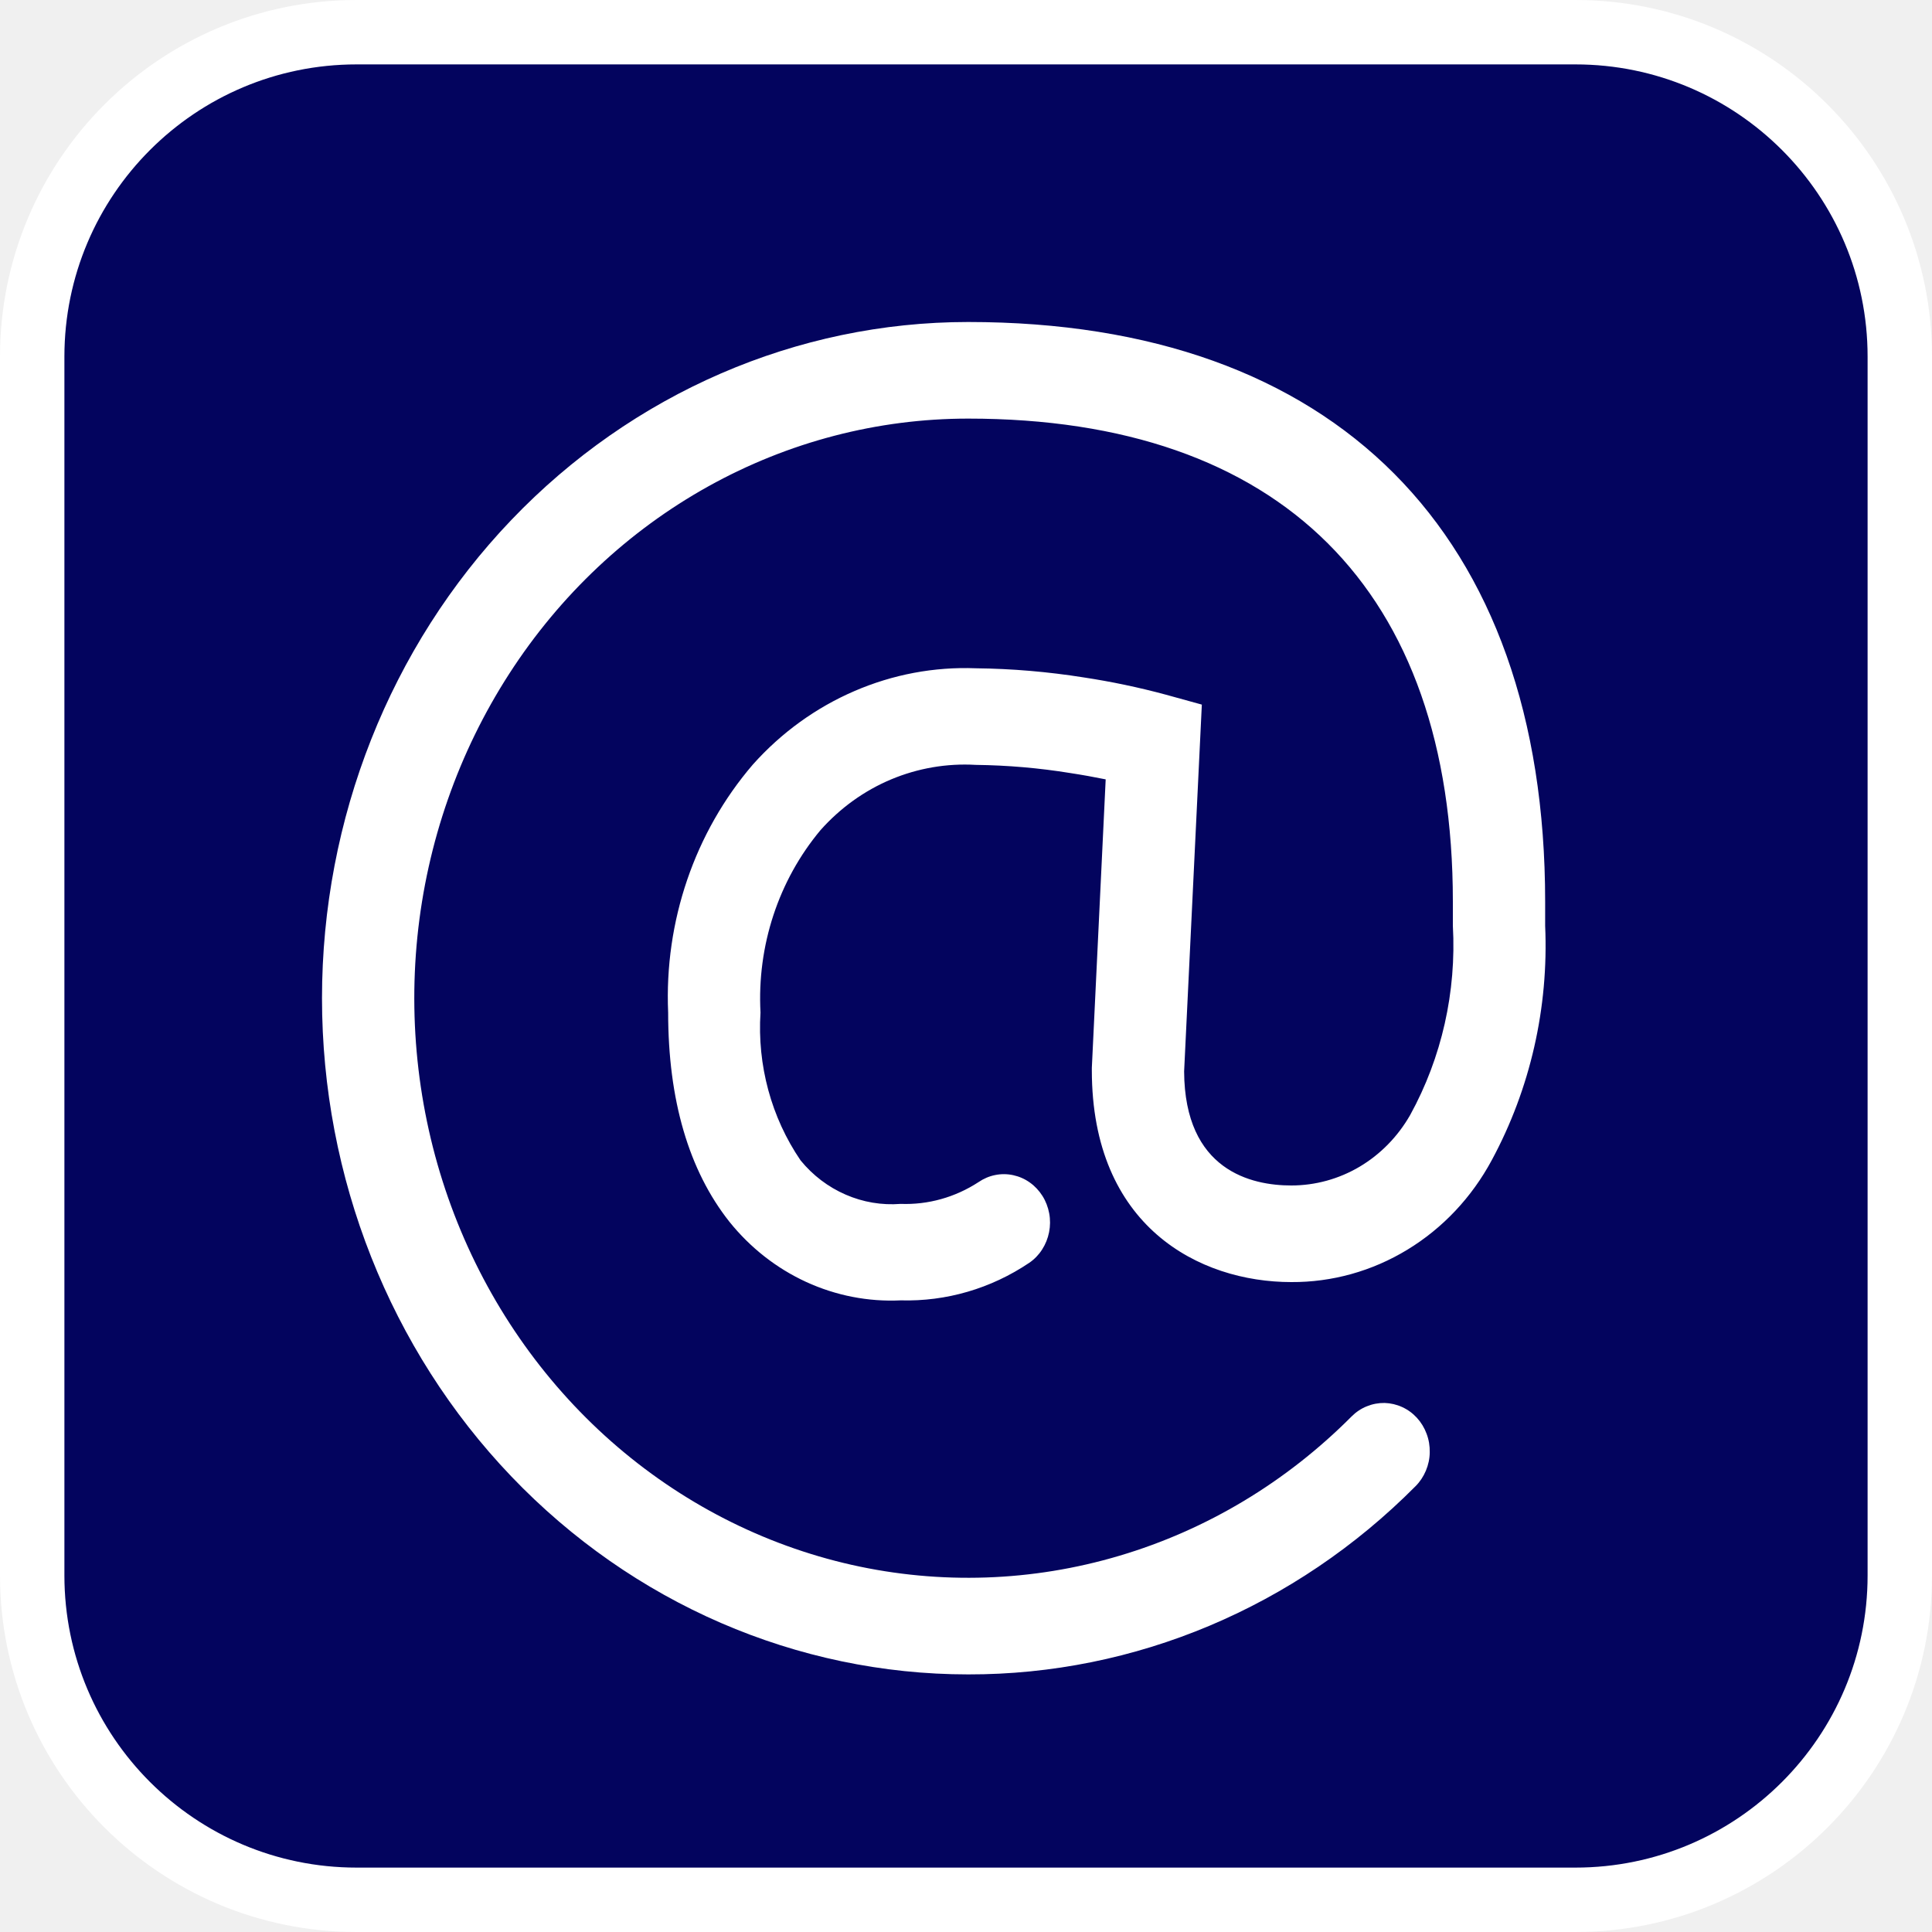
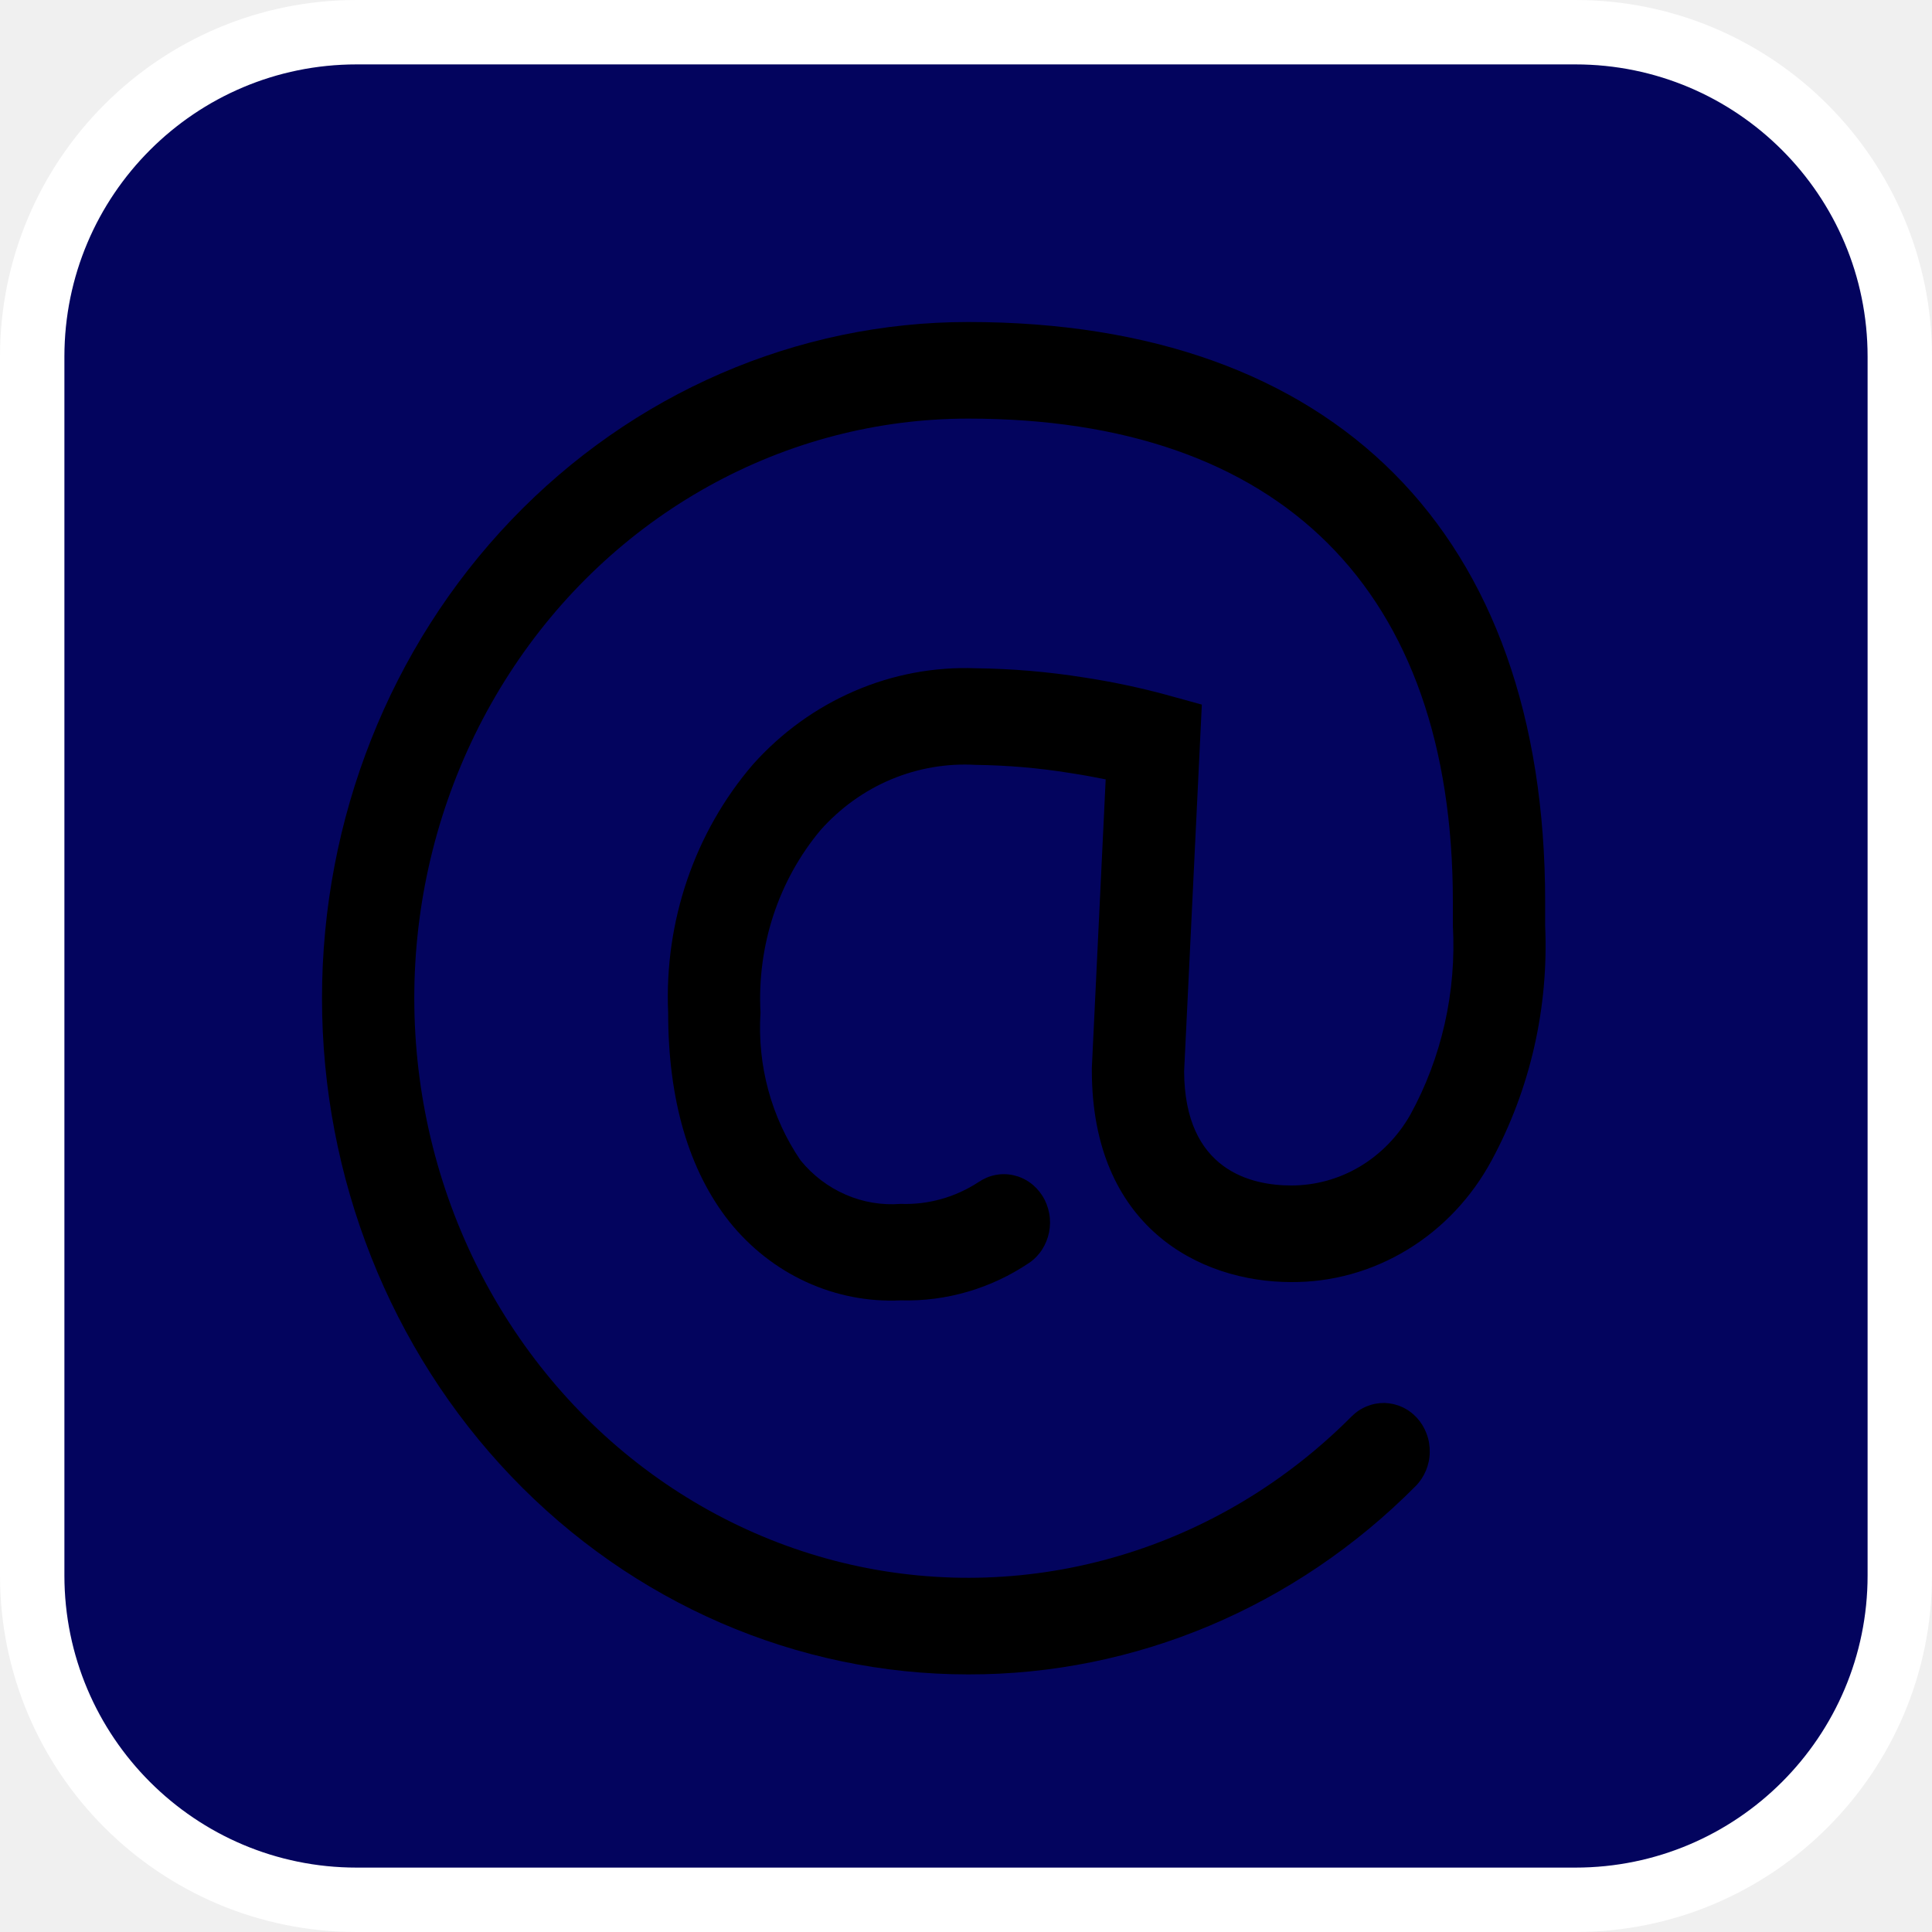
- <svg xmlns="http://www.w3.org/2000/svg" width="30" height="30" viewBox="0 0 30 30" fill="none">
+ <svg xmlns="http://www.w3.org/2000/svg" width="30" height="30" viewBox="0 0 30 30" fill="current">
  <g clip-path="url(#clip0)">
    <path d="M5.538 0.5H24.462C27.244 0.5 29.5 2.756 29.5 5.539V24.462C29.5 27.244 27.244 29.5 24.462 29.5H5.538C2.756 29.5 0.5 27.244 0.5 24.462V5.539C0.5 2.756 2.756 0.5 5.538 0.5Z" fill="#03045E" stroke="white" />
-     <path d="M15.034 26C12.373 26 9.821 24.894 7.939 22.925C6.057 20.956 5 18.285 5 15.5C5 12.715 6.057 10.044 7.939 8.075C9.821 6.106 12.373 5 15.034 5C20.728 5 23.993 8.28 23.993 14V14.375C24.049 15.646 23.762 16.907 23.164 18.015C22.854 18.592 22.402 19.072 21.854 19.405C21.307 19.738 20.684 19.912 20.051 19.908C18.622 19.908 16.954 19.045 16.954 16.619V16.581L17.169 12.102C16.992 12.066 16.809 12.033 16.62 12.004C16.134 11.925 15.643 11.883 15.151 11.877C14.703 11.851 14.254 11.928 13.838 12.102C13.421 12.277 13.047 12.546 12.741 12.89C12.088 13.671 11.754 14.687 11.809 15.723C11.757 16.54 11.976 17.351 12.431 18.018C12.621 18.251 12.861 18.433 13.131 18.55C13.401 18.668 13.694 18.717 13.985 18.694C14.411 18.71 14.832 18.592 15.194 18.356C15.273 18.302 15.361 18.264 15.453 18.246C15.546 18.227 15.641 18.228 15.733 18.248C15.825 18.268 15.913 18.306 15.991 18.362C16.069 18.417 16.135 18.488 16.187 18.57C16.239 18.652 16.274 18.745 16.292 18.841C16.31 18.938 16.309 19.038 16.29 19.134C16.271 19.23 16.234 19.322 16.181 19.404C16.129 19.485 16.061 19.555 15.982 19.609C15.388 20.009 14.692 20.212 13.986 20.192C13.482 20.216 12.98 20.118 12.518 19.906C12.057 19.694 11.649 19.374 11.325 18.97C10.695 18.173 10.375 17.079 10.375 15.723C10.314 14.308 10.786 12.925 11.691 11.871C12.132 11.377 12.669 10.989 13.267 10.731C13.864 10.473 14.507 10.352 15.152 10.377C15.714 10.383 16.274 10.431 16.828 10.519C17.256 10.584 17.681 10.673 18.1 10.786L18.662 10.941L18.387 16.637C18.395 18.177 19.432 18.408 20.051 18.408C20.423 18.408 20.789 18.308 21.113 18.116C21.436 17.924 21.707 17.647 21.898 17.312C22.387 16.422 22.617 15.401 22.56 14.375V14C22.56 9.162 19.887 6.5 15.034 6.5C13.627 6.5 12.242 6.861 10.999 7.552C9.757 8.242 8.695 9.241 7.908 10.461C7.12 11.681 6.63 13.084 6.481 14.548C6.333 16.012 6.529 17.492 7.054 18.858C7.579 20.224 8.416 21.434 9.492 22.383C10.568 23.331 11.85 23.989 13.225 24.299C14.601 24.608 16.028 24.56 17.381 24.158C18.735 23.757 19.973 23.014 20.988 21.994C21.056 21.926 21.136 21.872 21.224 21.837C21.312 21.801 21.405 21.784 21.5 21.785C21.594 21.788 21.686 21.809 21.773 21.849C21.859 21.888 21.937 21.945 22.002 22.016C22.067 22.087 22.118 22.171 22.152 22.263C22.187 22.355 22.203 22.453 22.201 22.551C22.2 22.65 22.179 22.747 22.141 22.837C22.103 22.927 22.049 23.009 21.981 23.077C20.115 24.957 17.624 26.005 15.034 26Z" fill="white" />
+     <path d="M15.034 26C12.373 26 9.821 24.894 7.939 22.925C6.057 20.956 5 18.285 5 15.5C5 12.715 6.057 10.044 7.939 8.075C9.821 6.106 12.373 5 15.034 5C20.728 5 23.993 8.28 23.993 14V14.375C24.049 15.646 23.762 16.907 23.164 18.015C22.854 18.592 22.402 19.072 21.854 19.405C21.307 19.738 20.684 19.912 20.051 19.908C18.622 19.908 16.954 19.045 16.954 16.619V16.581L17.169 12.102C16.992 12.066 16.809 12.033 16.62 12.004C16.134 11.925 15.643 11.883 15.151 11.877C14.703 11.851 14.254 11.928 13.838 12.102C13.421 12.277 13.047 12.546 12.741 12.89C12.088 13.671 11.754 14.687 11.809 15.723C11.757 16.54 11.976 17.351 12.431 18.018C12.621 18.251 12.861 18.433 13.131 18.55C13.401 18.668 13.694 18.717 13.985 18.694C14.411 18.71 14.832 18.592 15.194 18.356C15.273 18.302 15.361 18.264 15.453 18.246C15.546 18.227 15.641 18.228 15.733 18.248C15.825 18.268 15.913 18.306 15.991 18.362C16.069 18.417 16.135 18.488 16.187 18.57C16.239 18.652 16.274 18.745 16.292 18.841C16.31 18.938 16.309 19.038 16.29 19.134C16.271 19.23 16.234 19.322 16.181 19.404C16.129 19.485 16.061 19.555 15.982 19.609C15.388 20.009 14.692 20.212 13.986 20.192C13.482 20.216 12.98 20.118 12.518 19.906C12.057 19.694 11.649 19.374 11.325 18.97C10.695 18.173 10.375 17.079 10.375 15.723C10.314 14.308 10.786 12.925 11.691 11.871C12.132 11.377 12.669 10.989 13.267 10.731C13.864 10.473 14.507 10.352 15.152 10.377C15.714 10.383 16.274 10.431 16.828 10.519C17.256 10.584 17.681 10.673 18.1 10.786L18.662 10.941L18.387 16.637C18.395 18.177 19.432 18.408 20.051 18.408C20.423 18.408 20.789 18.308 21.113 18.116C21.436 17.924 21.707 17.647 21.898 17.312C22.387 16.422 22.617 15.401 22.56 14.375V14C22.56 9.162 19.887 6.5 15.034 6.5C13.627 6.5 12.242 6.861 10.999 7.552C9.757 8.242 8.695 9.241 7.908 10.461C7.12 11.681 6.63 13.084 6.481 14.548C6.333 16.012 6.529 17.492 7.054 18.858C7.579 20.224 8.416 21.434 9.492 22.383C10.568 23.331 11.85 23.989 13.225 24.299C14.601 24.608 16.028 24.56 17.381 24.158C18.735 23.757 19.973 23.014 20.988 21.994C21.056 21.926 21.136 21.872 21.224 21.837C21.312 21.801 21.405 21.784 21.5 21.785C21.594 21.788 21.686 21.809 21.773 21.849C21.859 21.888 21.937 21.945 22.002 22.016C22.067 22.087 22.118 22.171 22.152 22.263C22.187 22.355 22.203 22.453 22.201 22.551C22.2 22.65 22.179 22.747 22.141 22.837C22.103 22.927 22.049 23.009 21.981 23.077C20.115 24.957 17.624 26.005 15.034 26Z" fill="current" />
  </g>
  <defs>
    <clipPath id="clip0">
-       <rect width="30" height="30" fill="white" />
+       <rect width="30" height="30" fill="current" />
    </clipPath>
  </defs>
</svg>
